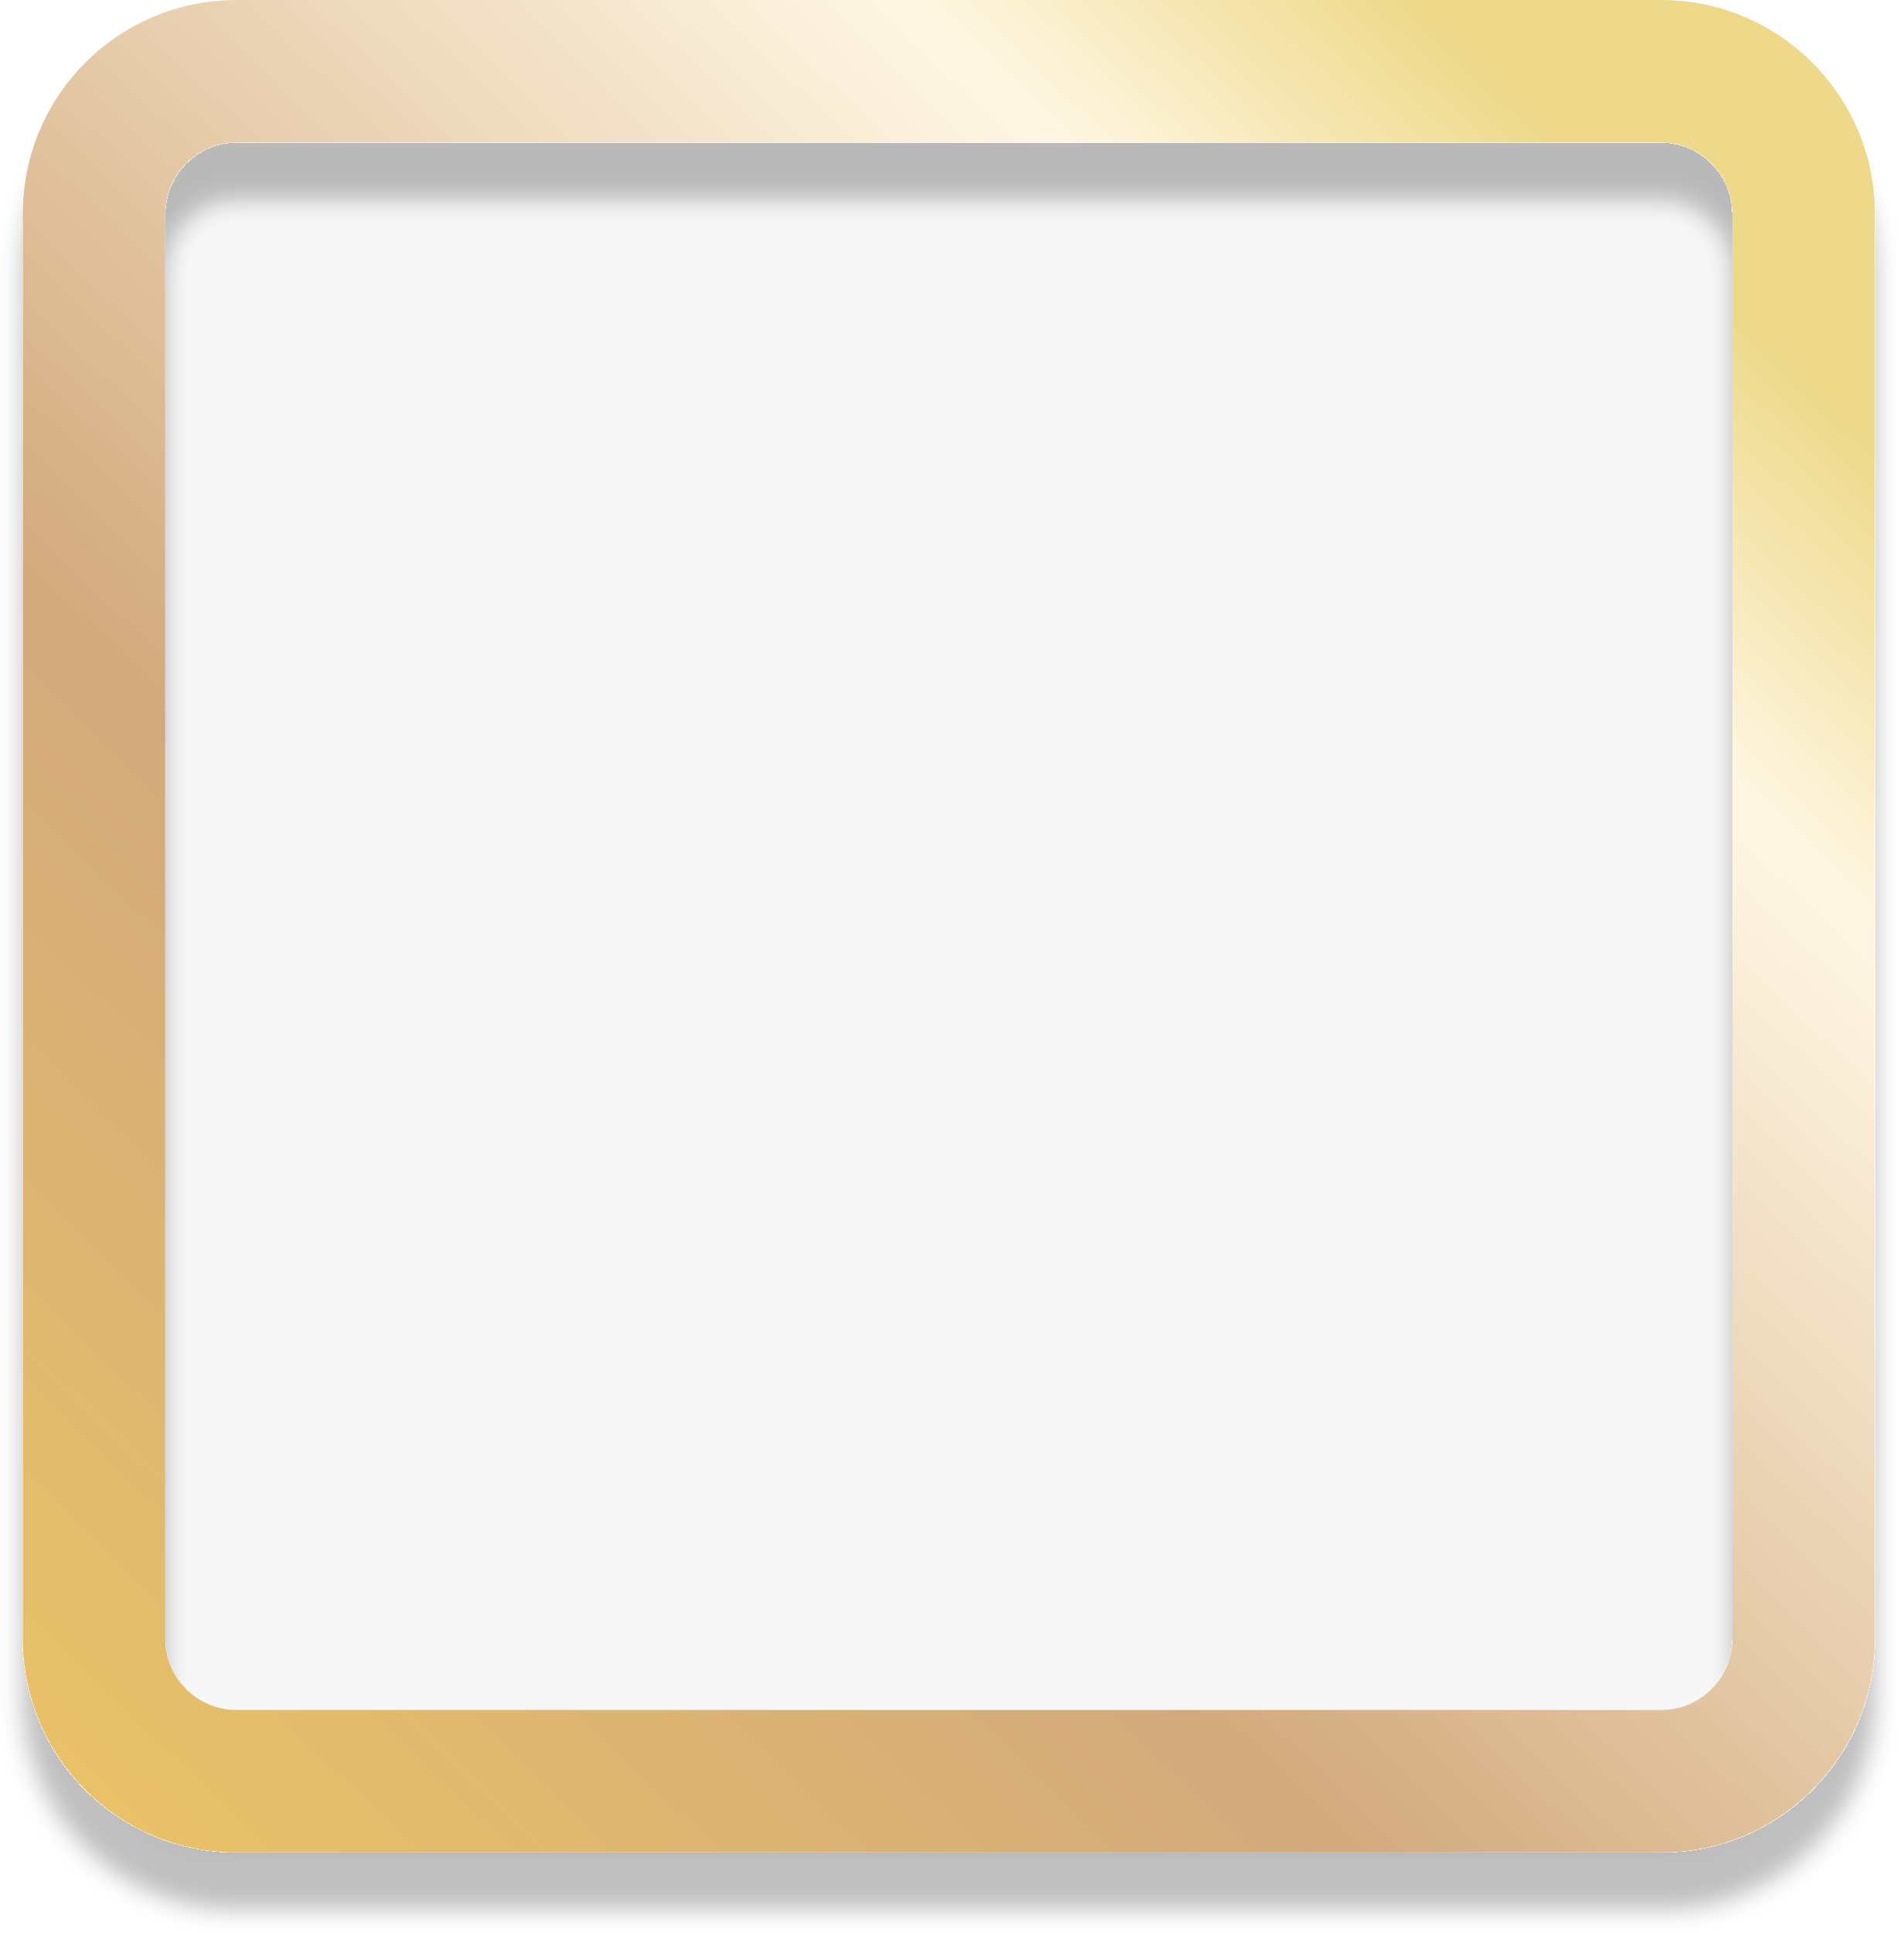
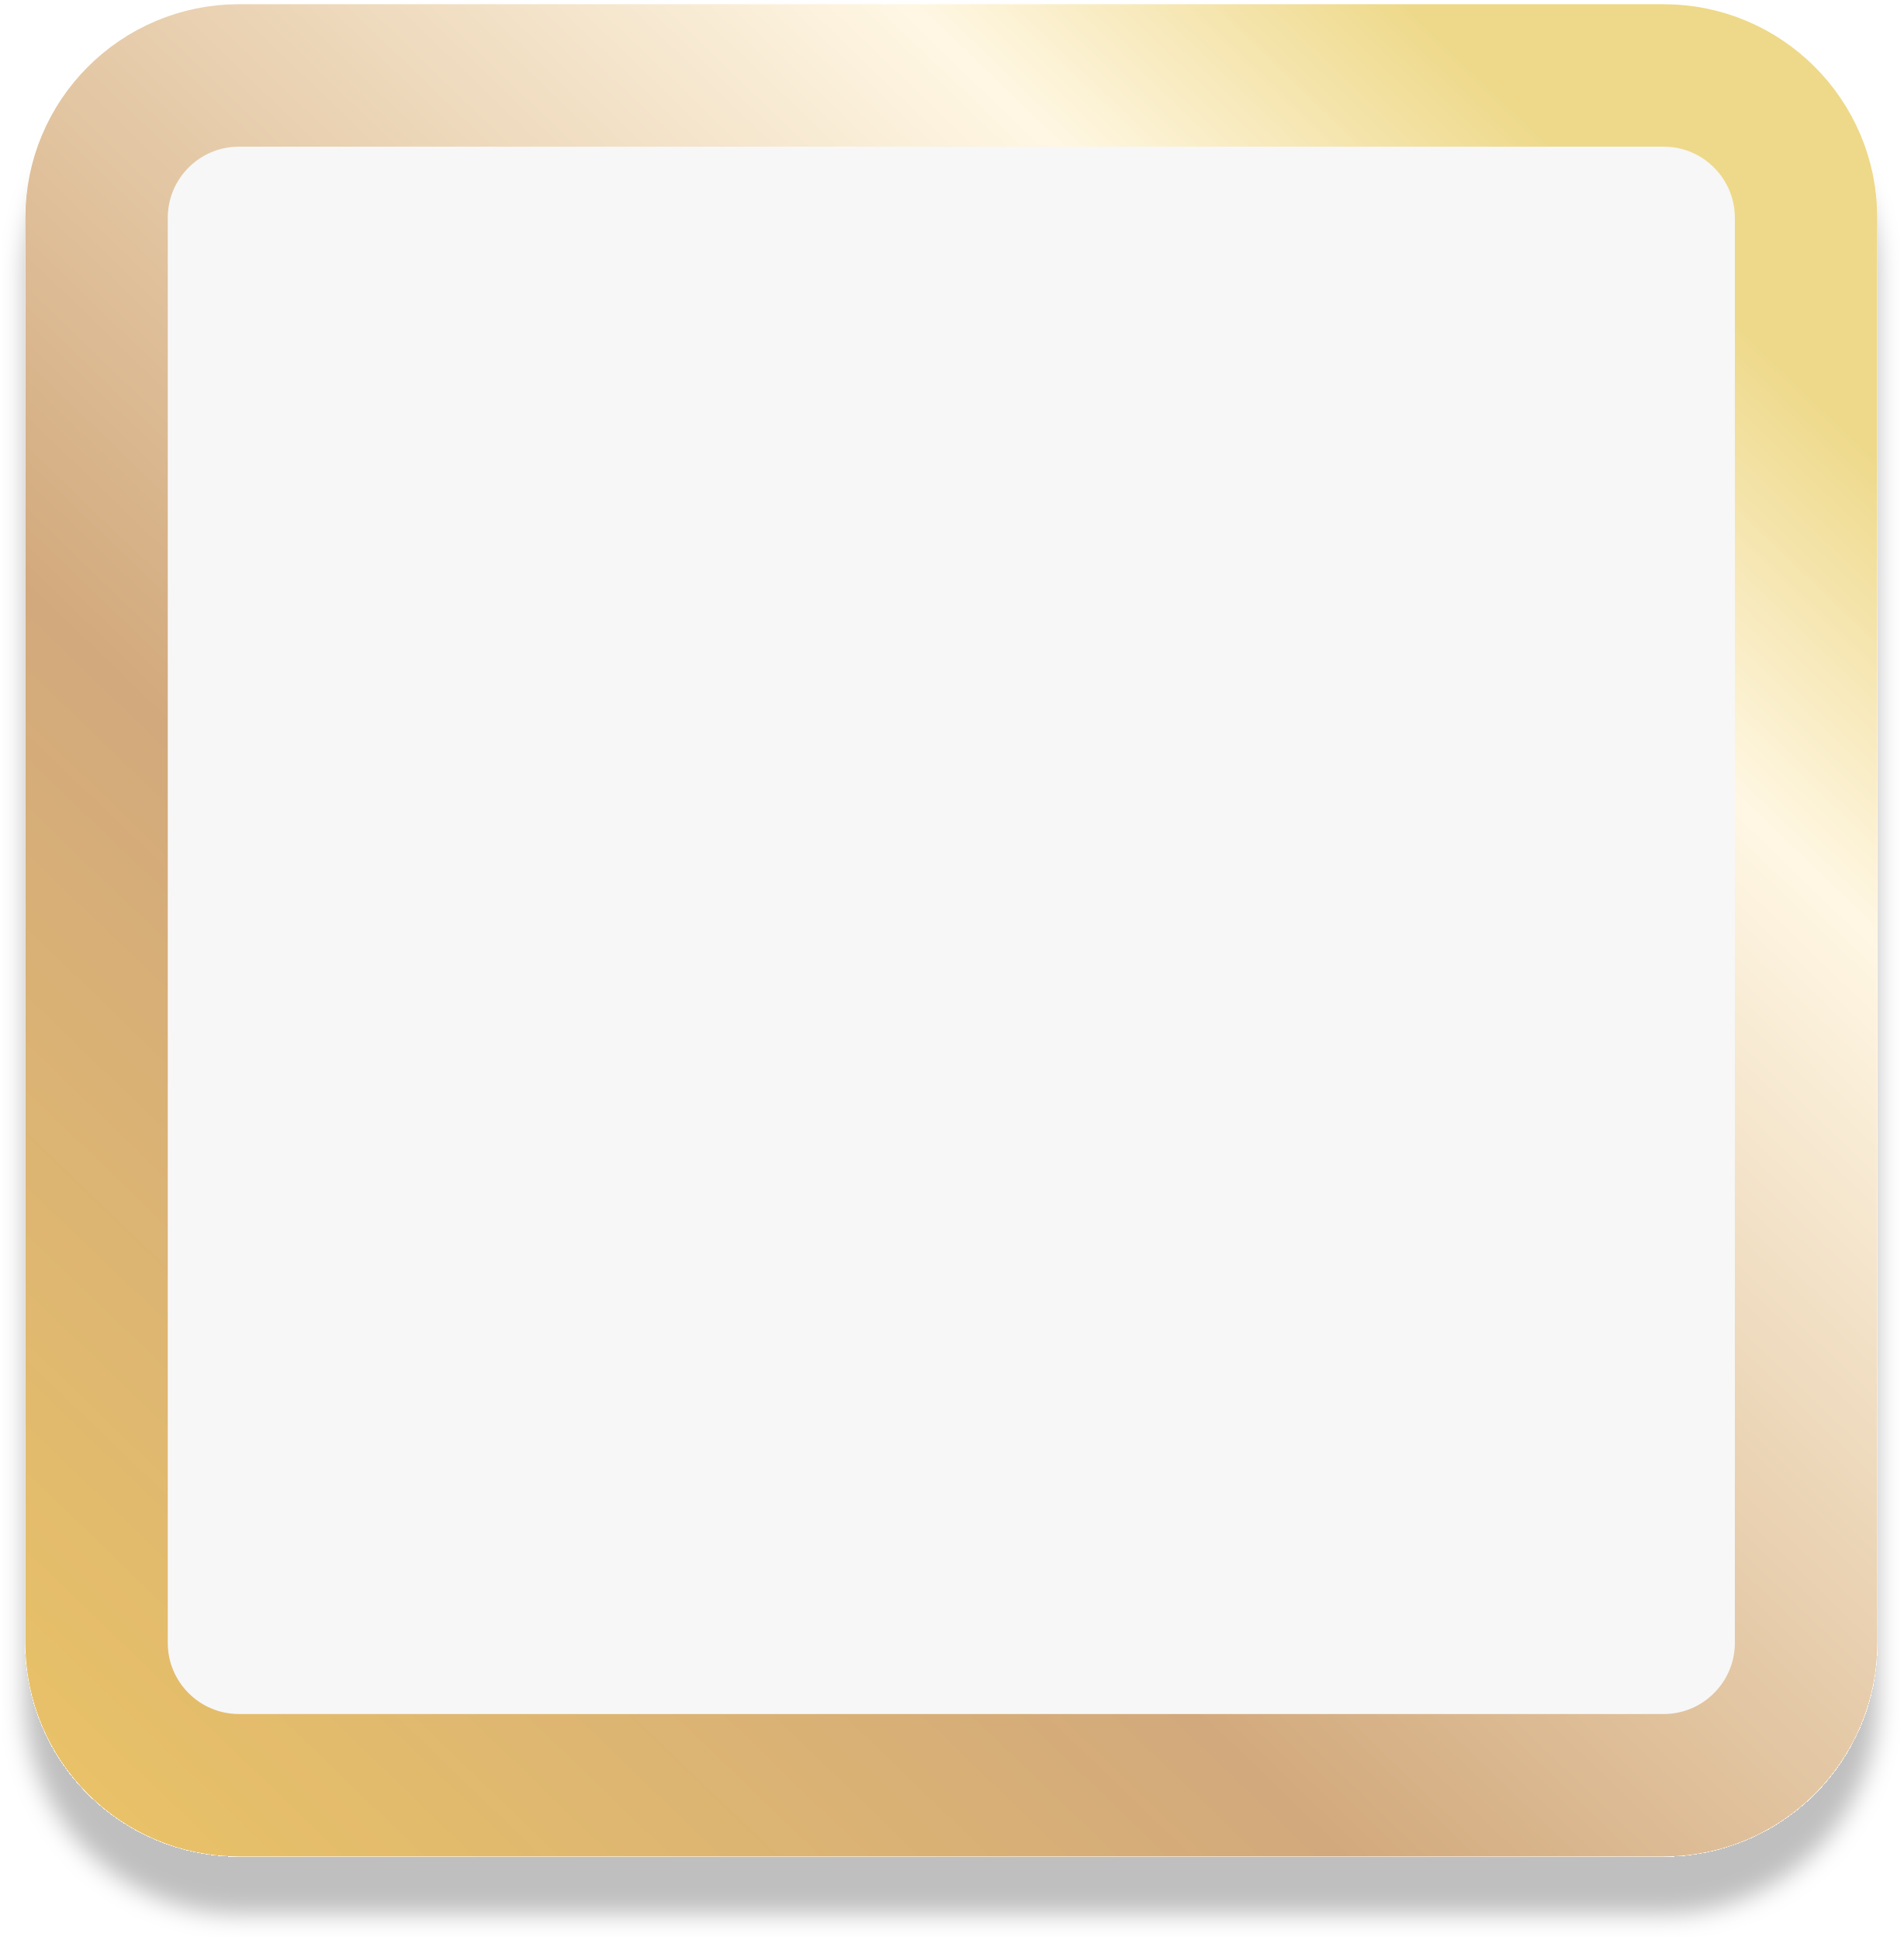
- <svg xmlns="http://www.w3.org/2000/svg" width="265" height="269" viewBox="0 0 265 269" fill="none">
-   <g filter="url(#filter0_d_2764_3198)">
-     <path d="M13.087 29.743C13.087 18.792 21.964 9.914 32.915 9.914H231.221C242.172 9.914 251.05 18.792 251.05 29.743V228.048C251.05 238.999 242.172 247.877 231.221 247.877H32.915C21.964 247.877 13.087 238.999 13.087 228.048V29.743Z" fill="#F7F7F7" />
-   </g>
-   <g filter="url(#filter1_d_2764_3198)">
-     <path d="M241.136 29.742C241.136 24.267 236.696 19.828 231.221 19.828H32.915C27.44 19.828 23.001 24.267 23.001 29.742V228.048C23.001 233.523 27.44 237.963 32.915 237.963H231.221C236.696 237.963 241.136 233.523 241.136 228.048V29.742ZM260.964 228.048C260.964 244.474 247.647 257.791 231.221 257.791H32.915C16.489 257.791 3.173 244.474 3.173 228.048V29.742C3.173 13.316 16.489 0 32.915 0H231.221C247.647 0 260.964 13.316 260.964 29.742V228.048Z" fill="url(#paint0_linear_2764_3198)" />
+ <svg xmlns="http://www.w3.org/2000/svg" width="265" height="270" viewBox="0 0 265 270" fill="none">
+   <g filter="url(#filter0_d_1732_1771)">
+     <rect shape-rendering="geometricPrecision" x="13.438" y="10.499" width="237.963" height="237.963" rx="19.828" fill="#F7F7F7" />
+     <rect shape-rendering="geometricPrecision" x="13.438" y="10.499" width="237.963" height="237.963" rx="19.828" stroke="url(#paint0_linear_1732_1771)" stroke-width="19.828" />
  </g>
  <defs>
-     <filter id="filter0_d_2764_3198" x="9.914" y="9.914" width="244.309" height="249.068" filterUnits="userSpaceOnUse" color-interpolation-filters="sRGB">
+     <filter id="filter0_d_1732_1771" x="0.352" y="0.585" width="264.137" height="268.896" filterUnits="userSpaceOnUse" color-interpolation-filters="sRGB">
      <feFlood flood-opacity="0" result="BackgroundImageFix" />
      <feColorMatrix in="SourceAlpha" type="matrix" values="0 0 0 0 0 0 0 0 0 0 0 0 0 0 0 0 0 0 127 0" result="hardAlpha" />
      <feOffset dy="7.932" />
      <feGaussianBlur stdDeviation="1.586" />
      <feComposite in2="hardAlpha" operator="out" />
      <feColorMatrix type="matrix" values="0 0 0 0 0 0 0 0 0 0 0 0 0 0 0 0 0 0 0.25 0" />
-       <feBlend mode="normal" in2="BackgroundImageFix" result="effect1_dropShadow_2764_3198" />
-       <feBlend mode="normal" in="SourceGraphic" in2="effect1_dropShadow_2764_3198" result="shape" />
+       <feBlend mode="normal" in2="BackgroundImageFix" result="effect1_dropShadow_1732_1771" />
+       <feBlend mode="normal" in="SourceGraphic" in2="effect1_dropShadow_1732_1771" result="shape" />
    </filter>
-     <filter id="filter1_d_2764_3198" x="1.57356e-05" y="0" width="264.137" height="268.896" filterUnits="userSpaceOnUse" color-interpolation-filters="sRGB">
-       <feFlood flood-opacity="0" result="BackgroundImageFix" />
-       <feColorMatrix in="SourceAlpha" type="matrix" values="0 0 0 0 0 0 0 0 0 0 0 0 0 0 0 0 0 0 127 0" result="hardAlpha" />
-       <feOffset dy="7.932" />
-       <feGaussianBlur stdDeviation="1.586" />
-       <feComposite in2="hardAlpha" operator="out" />
-       <feColorMatrix type="matrix" values="0 0 0 0 0 0 0 0 0 0 0 0 0 0 0 0 0 0 0.25 0" />
-       <feBlend mode="normal" in2="BackgroundImageFix" result="effect1_dropShadow_2764_3198" />
-       <feBlend mode="normal" in="SourceGraphic" in2="effect1_dropShadow_2764_3198" result="shape" />
-     </filter>
-     <linearGradient id="paint0_linear_2764_3198" x1="228.728" y1="31.744" x2="-67.016" y2="338.923" gradientUnits="userSpaceOnUse">
+     <linearGradient id="paint0_linear_1732_1771" x1="229.08" y1="32.329" x2="-66.665" y2="339.508" gradientUnits="userSpaceOnUse">
      <stop stop-color="#EED98A" />
      <stop offset="0.113" stop-color="#FFF7E4" />
      <stop offset="0.451" stop-color="#D2A97C" />
      <stop offset="1" stop-color="#FFDA53" />
    </linearGradient>
  </defs>
</svg>
